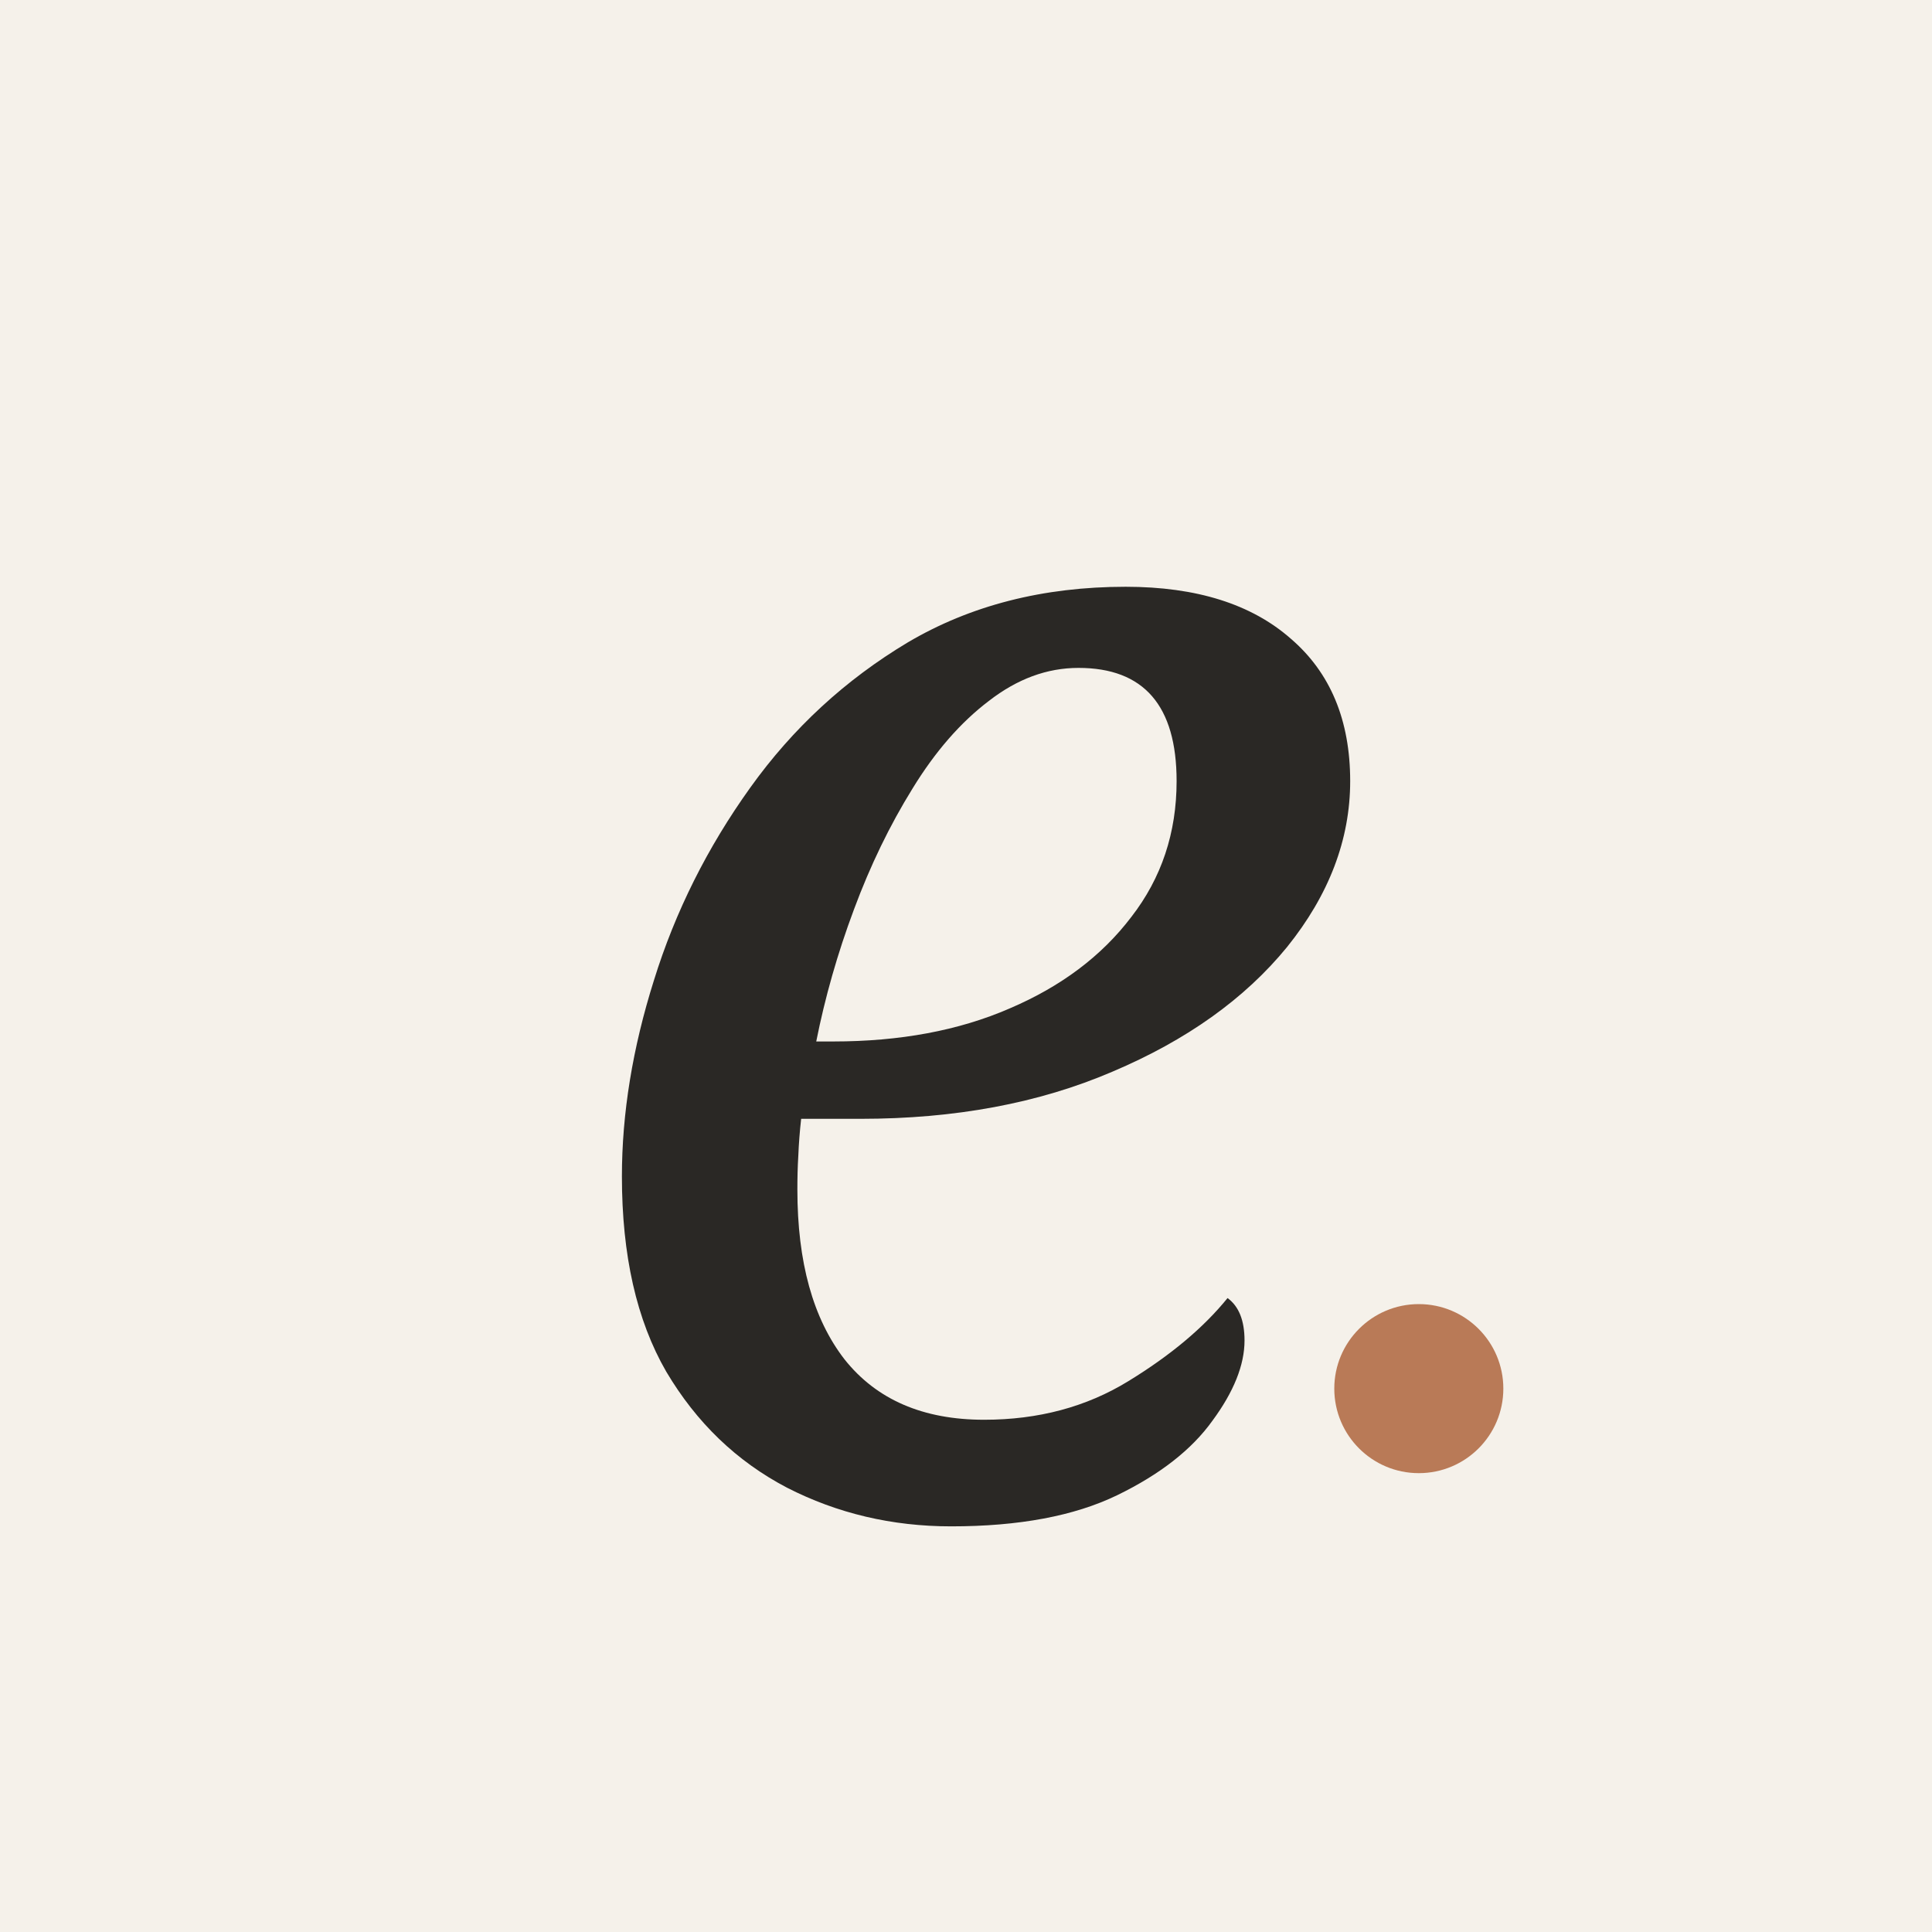
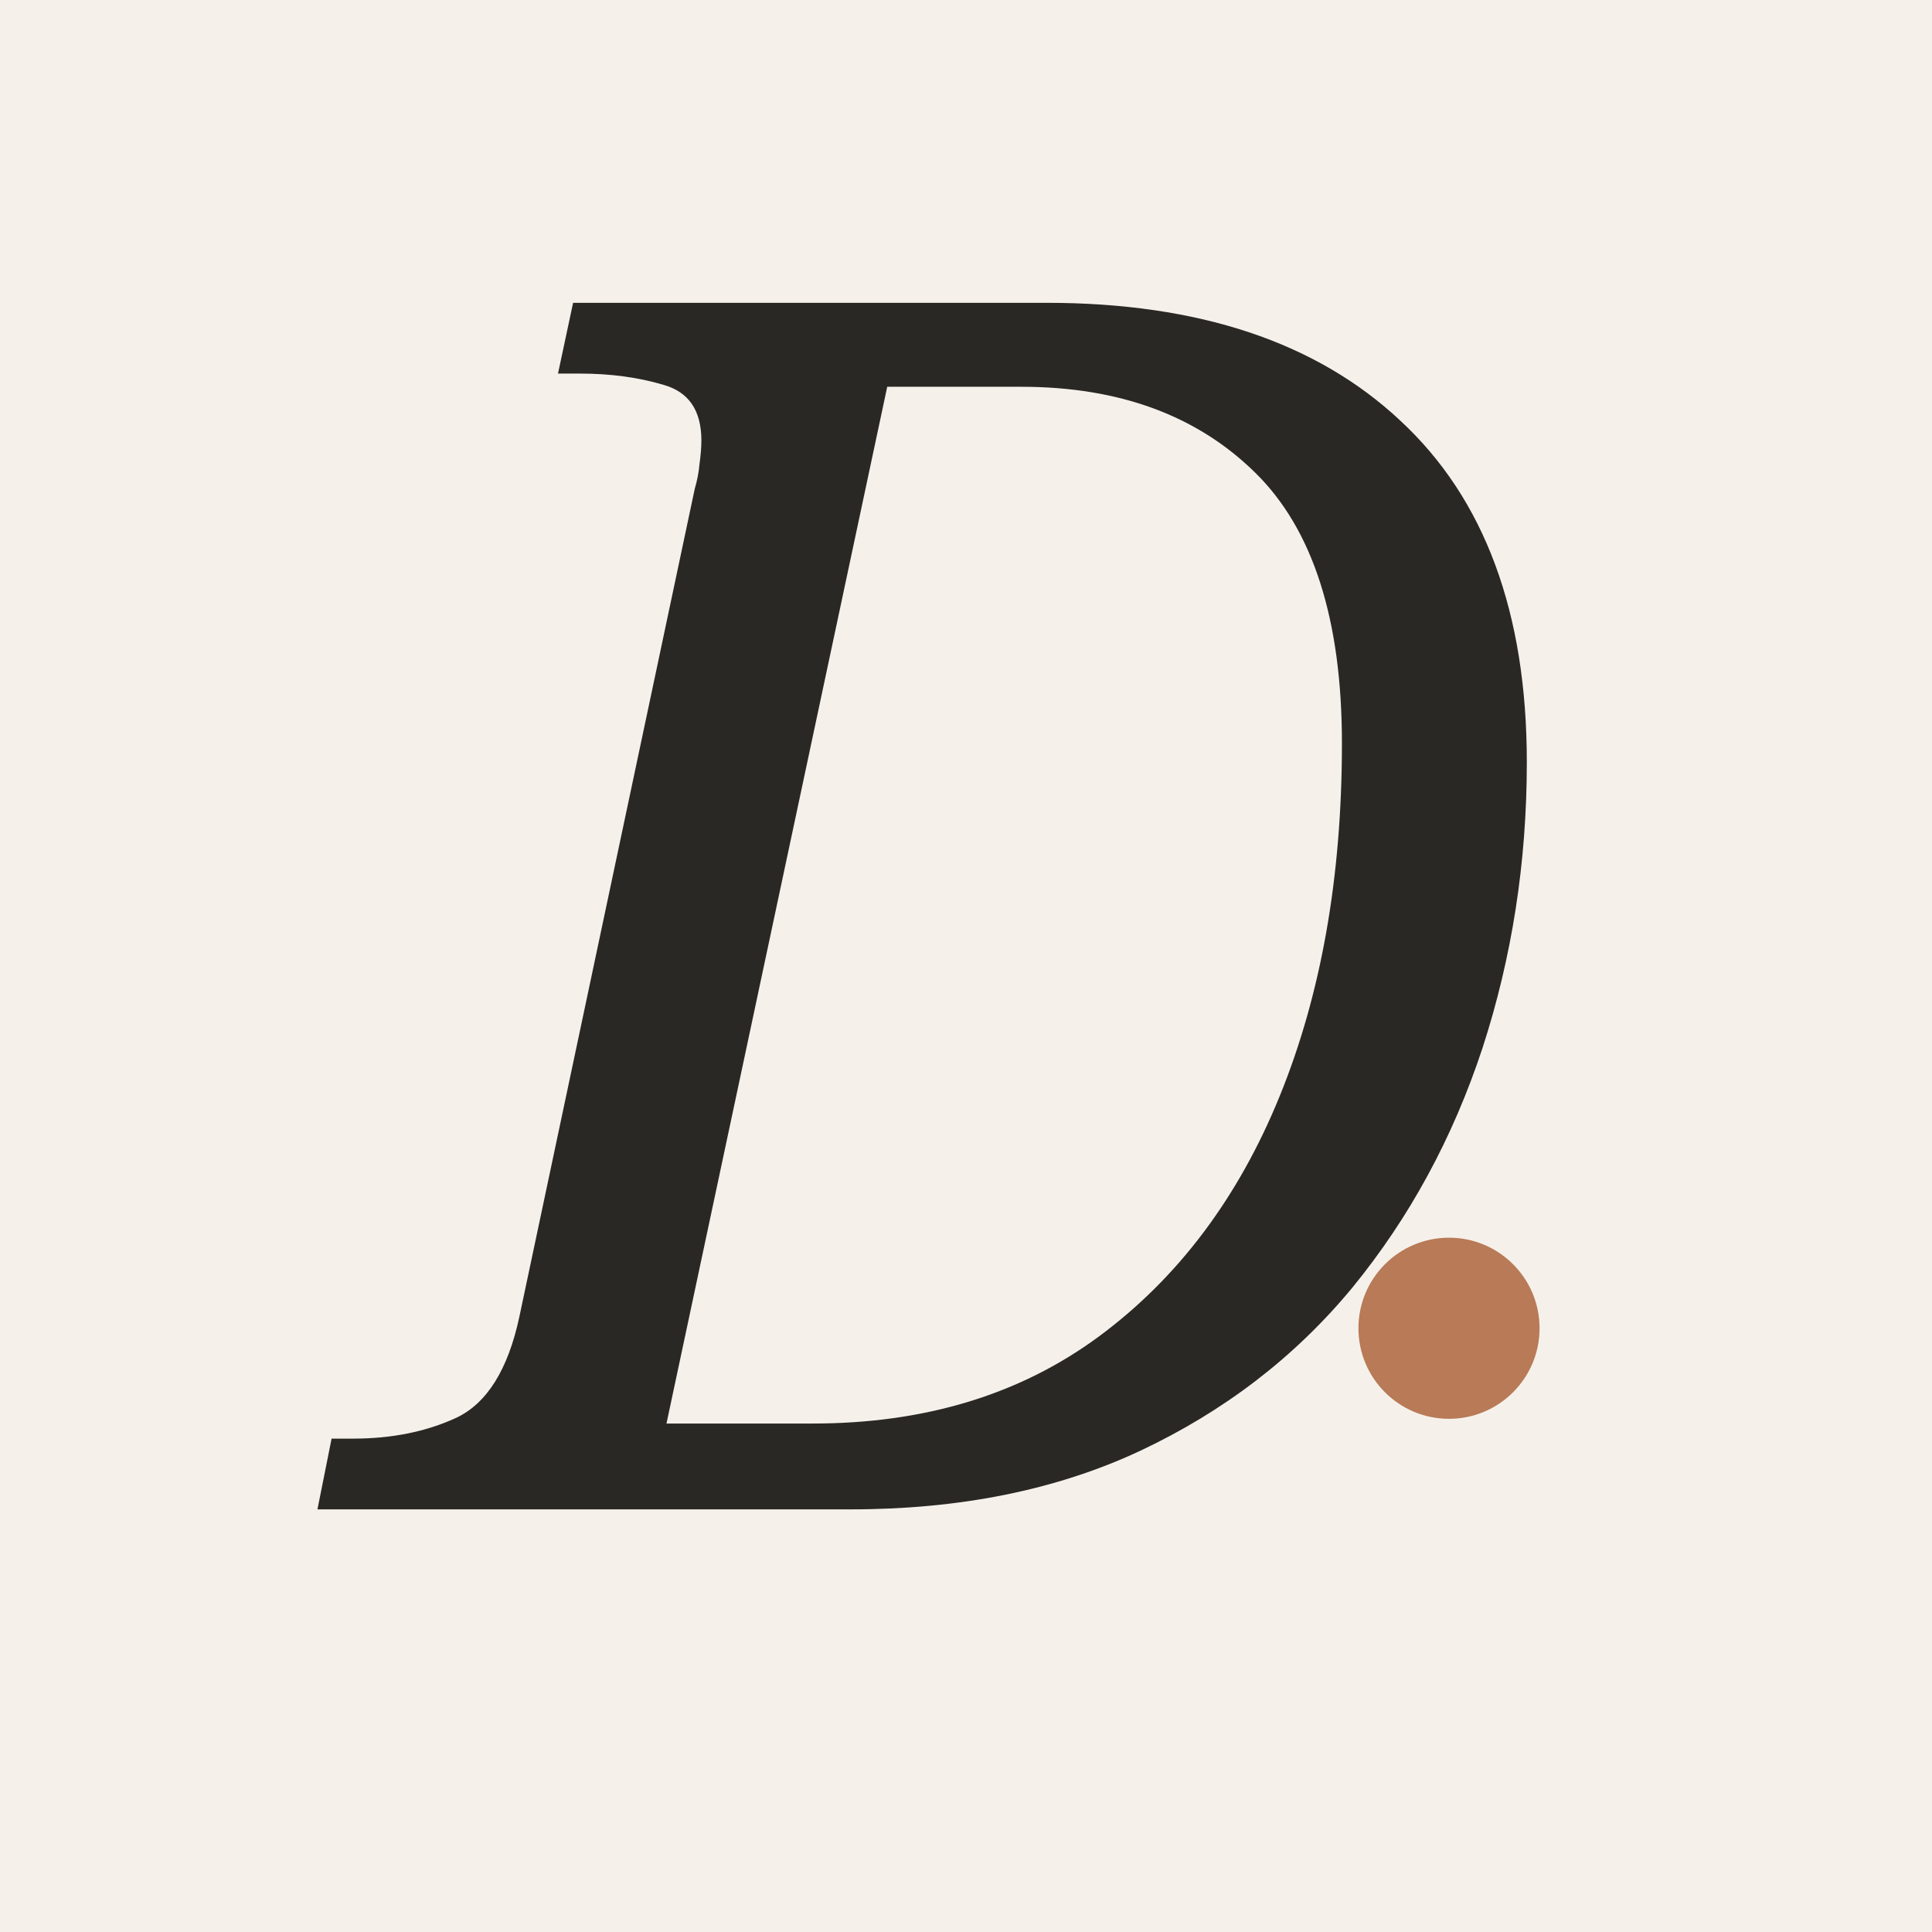
<svg xmlns="http://www.w3.org/2000/svg" viewBox="0 0 32 32">
  <rect width="32" height="32" fill="#F5F1EA" />
-   <text x="16" y="25" text-anchor="middle" font-family="Cormorant Garamond, Georgia, serif" font-style="italic" font-weight="500" font-size="28" fill="#2A2825">e</text>
-   <circle cx="23.5" cy="23" r="1.4" fill="#B97A57" />
+   <text x="16" y="25" text-anchor="middle" font-family="Cormorant Garamond, Georgia, serif" font-style="italic" font-weight="500" font-size="28" fill="#2A2825">D</text>
+   <circle cx="24" cy="22" r="1.5" fill="#B97A57" />
</svg>
